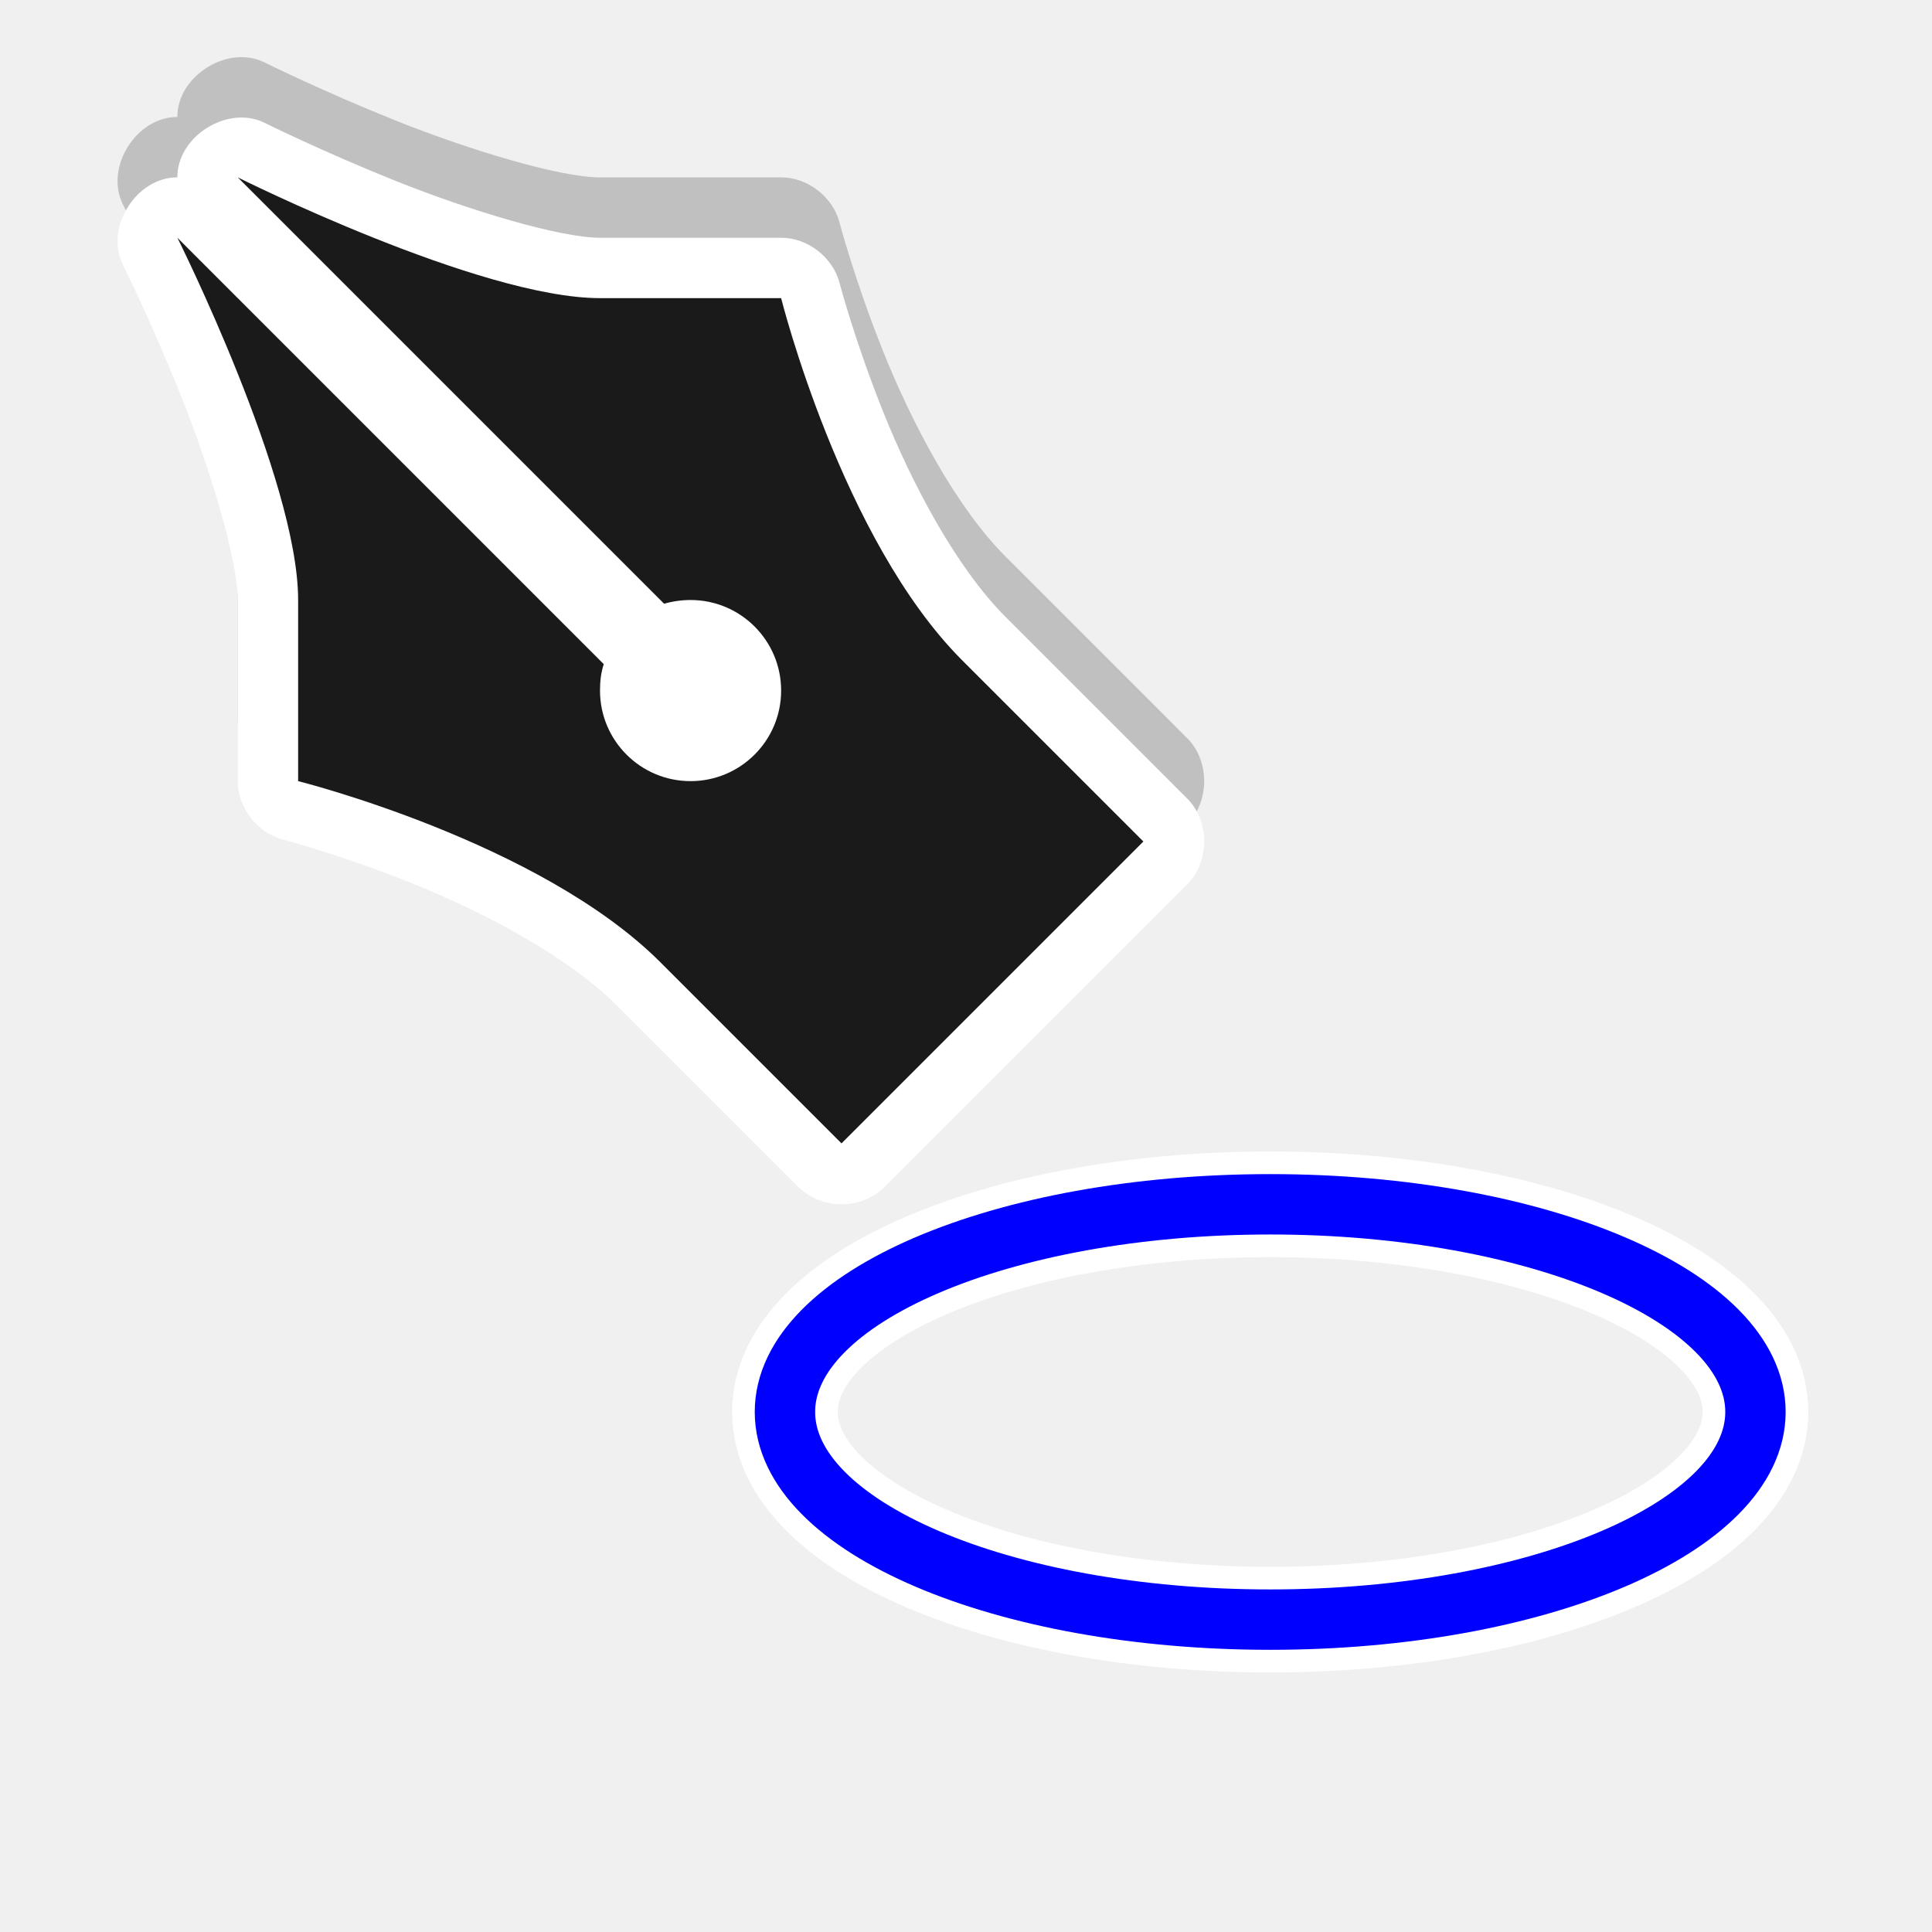
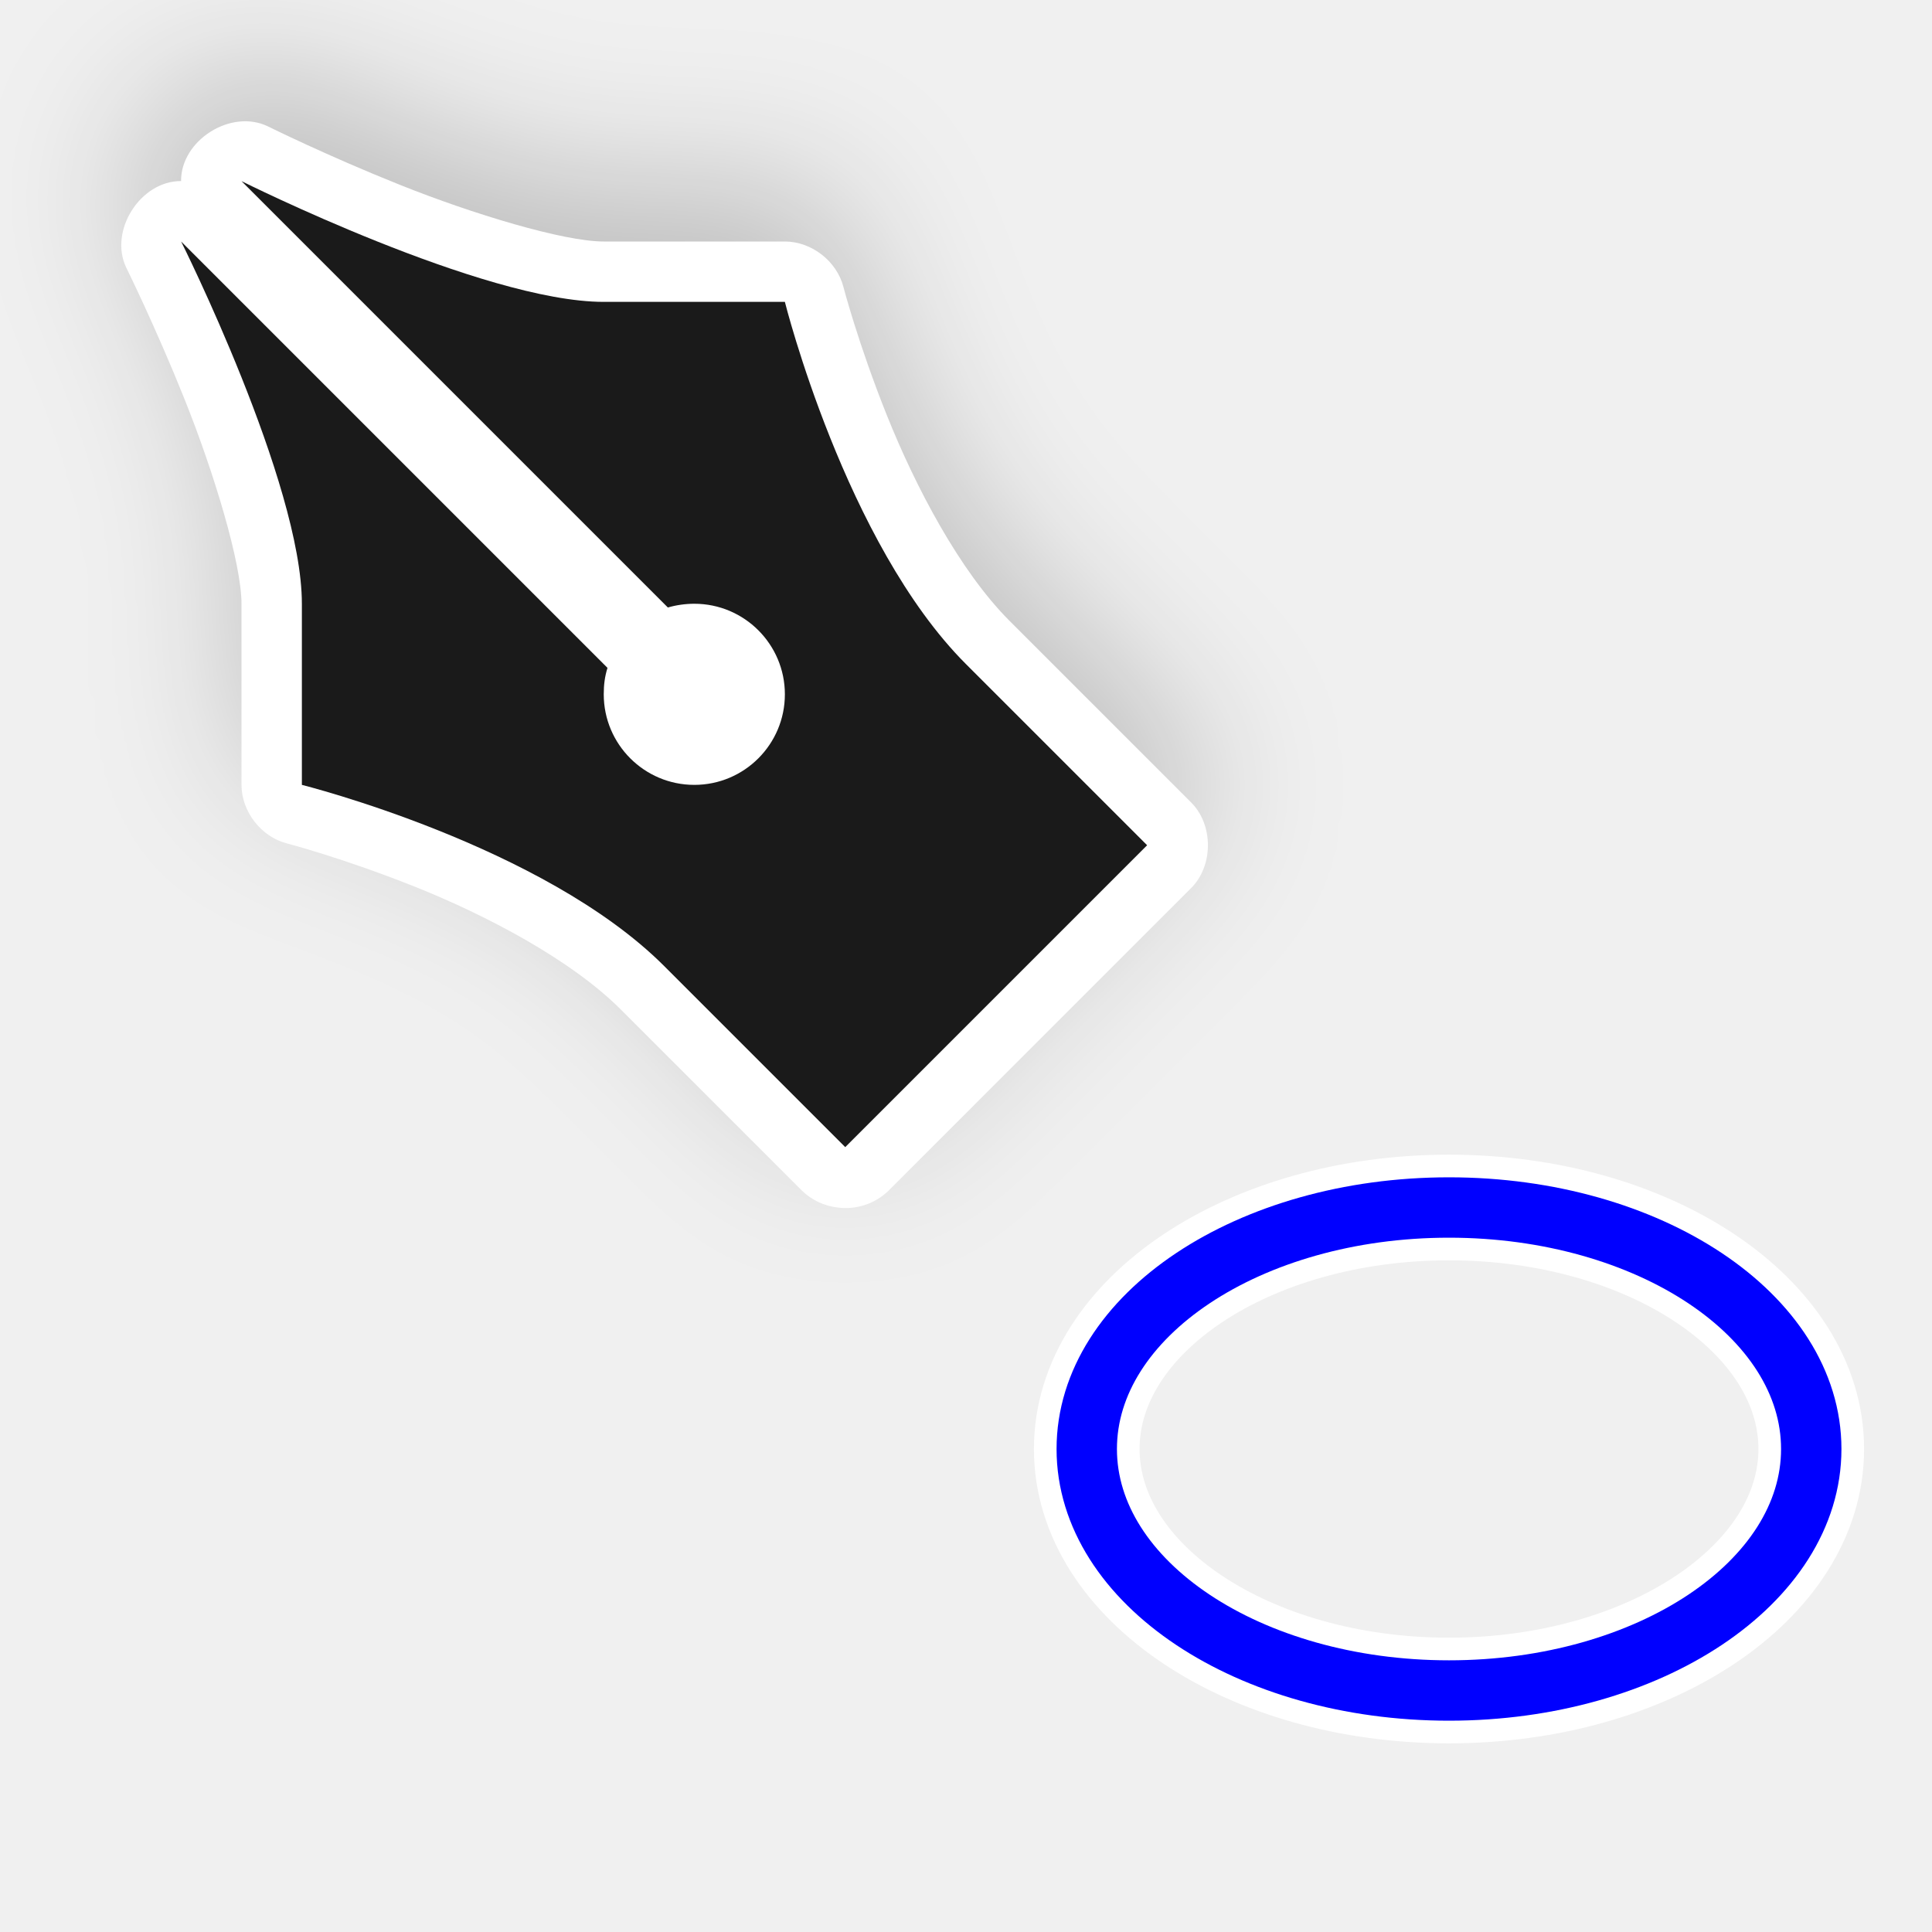
- <svg xmlns="http://www.w3.org/2000/svg" xmlns:ns1="http://vectornator.io" style="fill-rule:evenodd;clip-rule:evenodd;stroke-linecap:round;stroke-linejoin:round;" xml:space="preserve" version="1.1" viewBox="0 0 32 32">
-   <defs />
-   <g id="layer1" ns1:layerName="layer1">
-     <g opacity="1">
-       <path d="M13.812+18.938C13.591+18.914+13.378+18.813+13.219+18.656L10.219+15.656C9.396+14.833+7.998+14.1+6.812+13.625C5.627+13.151+4.688+12.906+4.688+12.906C4.262+12.796+3.937+12.377+3.938+11.938L3.938+8.938C3.938+8.271+3.483+6.77+3+5.563C2.517+4.355+2.031+3.375+2.031+3.375C1.735+2.766+2.261+1.933+2.938+1.938C2.933+1.261+3.766+0.735+4.375+1.031C4.375+1.031+5.355+1.517+6.562+2C7.77+2.483+9.271+2.938+9.938+2.938L12.938+2.938C13.377+2.937+13.796+3.262+13.906+3.688C13.906+3.688+14.151+4.627+14.625+5.813C15.099+6.999+15.833+8.396+16.656+9.219L19.656+12.219C20.041+12.591+20.041+13.285+19.656+13.656L14.656+18.656C14.438+18.873+14.117+18.98+13.812+18.938Z" opacity="0.2" fill="#000000" />
-       <path d="M11.438+10.938C11.726+10.938+11.938+10.726+11.938+10.438C11.938+10.15+11.726+9.938+11.438+9.938C11.389+9.938+11.316+9.959+11.281+9.969C11.19+9.992+11.095+10.003+11+10C10.996+10.107+10.975+10.213+10.938+10.312C10.925+10.351+10.938+10.349+10.938+10.438C10.938+10.726+11.149+10.938+11.438+10.938L11.438+10.938Z" opacity="0.6" fill="#000000" />
-       <path d="M13.812+19.938C13.591+19.914+13.378+19.813+13.219+19.656L10.219+16.656C9.396+15.833+7.998+15.1+6.812+14.625C5.627+14.151+4.688+13.906+4.688+13.906C4.262+13.796+3.937+13.377+3.938+12.938L3.938+9.938C3.938+9.271+3.483+7.77+3+6.563C2.517+5.355+2.031+4.375+2.031+4.375C1.735+3.766+2.261+2.933+2.938+2.938C2.933+2.261+3.766+1.735+4.375+2.031C4.375+2.031+5.355+2.517+6.562+3C7.77+3.483+9.271+3.938+9.938+3.938L12.938+3.938C13.377+3.937+13.796+4.262+13.906+4.688C13.906+4.688+14.151+5.627+14.625+6.813C15.099+7.999+15.833+9.396+16.656+10.219L19.656+13.219C20.041+13.591+20.041+14.285+19.656+14.656L14.656+19.656C14.438+19.873+14.117+19.98+13.812+19.938Z" opacity="1" fill="#ffffff" />
-       <path d="M13.938+18.938L10.938+15.938C8.938+13.938+4.938+12.938+4.938+12.938L4.938+9.938C4.938+7.938+2.938+3.938+2.938+3.938L10+11C9.954+11.144+9.938+11.279+9.938+11.438C9.938+12.266+10.609+12.938+11.438+12.938C12.266+12.938+12.938+12.266+12.938+11.438C12.938+10.609+12.266+9.938+11.438+9.938C11.289+9.938+11.135+9.96+11+10L3.938+2.938C3.938+2.938+7.938+4.938+9.938+4.938L12.938+4.938C12.938+4.938+13.938+8.938+15.938+10.938L18.938+13.938L13.938+18.938Z" opacity="1" fill="#1a1a1a" />
+ <svg xmlns="http://www.w3.org/2000/svg" width="32" height="32" viewBox="0 0 32 32" id="svg5327" version="1.1">
+   <defs id="defs5329">
+     <marker style="overflow:visible" id="marker15570" refX="0.0" refY="0.0" orient="auto">
+       <path transform="scale(0.2) translate(7.4, 1)" style="fill-rule:evenodd;stroke:#ffffff;stroke-width:1pt;stroke-opacity:1;fill:#ffffff;fill-opacity:1" d="M -2.5,-1.0 C -2.5,1.76 -4.74,4.0 -7.5,4.0 C -10.26,4.0 -12.5,1.76 -12.5,-1.0 C -12.5,-3.76 -10.26,-6.0 -7.5,-6.0 C -4.74,-6.0 -2.5,-3.76 -2.5,-1.0 z " id="path15568" />
+     </marker>
+     <marker style="overflow:visible" id="marker15176" refX="0.0" refY="0.0" orient="auto">
+       <path transform="scale(0.2) translate(7.4, 1)" style="fill-rule:evenodd;stroke:#ffffff;stroke-width:1pt;stroke-opacity:1;fill:#ffffff;fill-opacity:1" d="M -2.5,-1.0 C -2.5,1.76 -4.74,4.0 -7.5,4.0 C -10.26,4.0 -12.5,1.76 -12.5,-1.0 C -12.5,-3.76 -10.26,-6.0 -7.5,-6.0 C -4.74,-6.0 -2.5,-3.76 -2.5,-1.0 z " id="path15174" />
+     </marker>
+     <marker style="overflow:visible" id="marker14794" refX="0.0" refY="0.0" orient="auto">
+       <path transform="scale(0.2) translate(7.4, 1)" style="fill-rule:evenodd;stroke:#ffffff;stroke-width:1pt;stroke-opacity:1;fill:#ffffff;fill-opacity:1" d="M -2.5,-1.0 C -2.5,1.76 -4.74,4.0 -7.5,4.0 C -10.26,4.0 -12.5,1.76 -12.5,-1.0 C -12.5,-3.76 -10.26,-6.0 -7.5,-6.0 C -4.74,-6.0 -2.5,-3.76 -2.5,-1.0 z " id="path14792" />
+     </marker>
+     <marker style="overflow:visible" id="marker13483" refX="0.0" refY="0.0" orient="auto">
+       <path transform="scale(0.2) translate(7.4, 1)" style="fill-rule:evenodd;stroke:#0000ff;stroke-width:1pt;stroke-opacity:1;fill:#0000ff;fill-opacity:1" d="M -2.5,-1.0 C -2.5,1.76 -4.74,4.0 -7.5,4.0 C -10.26,4.0 -12.5,1.76 -12.5,-1.0 C -12.5,-3.76 -10.26,-6.0 -7.5,-6.0 C -4.74,-6.0 -2.5,-3.76 -2.5,-1.0 z " id="path13481" />
+     </marker>
+     <marker style="overflow:visible" id="marker13185" refX="0.0" refY="0.0" orient="auto">
+       <path transform="scale(0.2) translate(7.4, 1)" style="fill-rule:evenodd;stroke:#0000ff;stroke-width:1pt;stroke-opacity:1;fill:#0000ff;fill-opacity:1" d="M -2.5,-1.0 C -2.5,1.76 -4.74,4.0 -7.5,4.0 C -10.26,4.0 -12.5,1.76 -12.5,-1.0 C -12.5,-3.76 -10.26,-6.0 -7.5,-6.0 C -4.74,-6.0 -2.5,-3.76 -2.5,-1.0 z " id="path13183" />
+     </marker>
+     <marker orient="auto" refY="0.0" refX="0.0" id="marker11969" style="overflow:visible">
+       <path id="path11967" d="M -2.5,-1.0 C -2.5,1.76 -4.74,4.0 -7.5,4.0 C -10.26,4.0 -12.5,1.76 -12.5,-1.0 C -12.5,-3.76 -10.26,-6.0 -7.5,-6.0 C -4.74,-6.0 -2.5,-3.76 -2.5,-1.0 z " style="fill-rule:evenodd;stroke:#0000ff;stroke-width:1pt;stroke-opacity:1;fill:#0000ff;fill-opacity:1" transform="scale(0.2) translate(7.4, 1)" />
+     </marker>
+     <marker orient="auto" refY="0.0" refX="0.0" id="marker11671" style="overflow:visible">
+       <path id="path11669" d="M -2.5,-1.0 C -2.5,1.76 -4.74,4.0 -7.5,4.0 C -10.26,4.0 -12.5,1.76 -12.5,-1.0 C -12.5,-3.76 -10.26,-6.0 -7.5,-6.0 C -4.74,-6.0 -2.5,-3.76 -2.5,-1.0 z " style="fill-rule:evenodd;stroke:#0000ff;stroke-width:1pt;stroke-opacity:1;fill:#0000ff;fill-opacity:1" transform="scale(0.2) translate(7.4, 1)" />
+     </marker>
+     <marker orient="auto" refY="0.0" refX="0.0" id="marker6846" style="overflow:visible">
+       <path id="path6844" d="M -2.5,-1.0 C -2.5,1.76 -4.74,4.0 -7.5,4.0 C -10.26,4.0 -12.5,1.76 -12.5,-1.0 C -12.5,-3.76 -10.26,-6.0 -7.5,-6.0 C -4.74,-6.0 -2.5,-3.76 -2.5,-1.0 z " style="fill-rule:evenodd;stroke:#0000ff;stroke-width:1pt;stroke-opacity:1;fill:#0000ff;fill-opacity:1" transform="scale(0.2) translate(7.4, 1)" />
+     </marker>
+     <marker orient="auto" refY="0.0" refX="0.0" id="marker6596" style="overflow:visible">
+       <path id="path6594" d="M -2.5,-1.0 C -2.5,1.76 -4.74,4.0 -7.5,4.0 C -10.26,4.0 -12.5,1.76 -12.5,-1.0 C -12.5,-3.76 -10.26,-6.0 -7.5,-6.0 C -4.74,-6.0 -2.5,-3.76 -2.5,-1.0 z " style="fill-rule:evenodd;stroke:#0000ff;stroke-width:1pt;stroke-opacity:1;fill:#0000ff;fill-opacity:1" transform="scale(0.2) translate(7.4, 1)" />
+     </marker>
+     <marker style="overflow:visible" id="marker6107" refX="0.0" refY="0.0" orient="auto">
+       <path transform="scale(0.2) translate(7.4, 1)" style="fill-rule:evenodd;stroke:#0000ff;stroke-width:1pt;stroke-opacity:1;fill:#0000ff;fill-opacity:1" d="M -2.5,-1.0 C -2.5,1.76 -4.74,4.0 -7.5,4.0 C -10.26,4.0 -12.5,1.76 -12.5,-1.0 C -12.5,-3.76 -10.26,-6.0 -7.5,-6.0 C -4.74,-6.0 -2.5,-3.76 -2.5,-1.0 z " id="path6105" />
+     </marker>
+     <marker style="overflow:visible" id="marker6340" refX="0.0" refY="0.0" orient="auto">
+       <path transform="scale(0.2) translate(7.4, 1)" style="fill-rule:evenodd;stroke:#0000ff;stroke-width:1pt;stroke-opacity:1;fill:#0000ff;fill-opacity:1" d="M -2.5,-1.0 C -2.5,1.76 -4.74,4.0 -7.5,4.0 C -10.26,4.0 -12.5,1.76 -12.5,-1.0 C -12.5,-3.76 -10.26,-6.0 -7.5,-6.0 C -4.74,-6.0 -2.5,-3.76 -2.5,-1.0 z " id="path6338" />
+     </marker>
+     <marker style="overflow:visible" id="marker6258" refX="0.0" refY="0.0" orient="auto">
+       <path transform="scale(0.2) translate(7.4, 1)" style="fill-rule:evenodd;stroke:#0000ff;stroke-width:1pt;stroke-opacity:1;fill:#0000ff;fill-opacity:1" d="M -2.5,-1.0 C -2.5,1.76 -4.74,4.0 -7.5,4.0 C -10.26,4.0 -12.5,1.76 -12.5,-1.0 C -12.5,-3.76 -10.26,-6.0 -7.5,-6.0 C -4.74,-6.0 -2.5,-3.76 -2.5,-1.0 z " id="path6256" />
+     </marker>
+     <marker style="overflow:visible" id="marker6182" refX="0.0" refY="0.0" orient="auto">
+       <path transform="scale(0.2) translate(7.4, 1)" style="fill-rule:evenodd;stroke:#0000ff;stroke-width:1pt;stroke-opacity:1;fill:#0000ff;fill-opacity:1" d="M -2.5,-1.0 C -2.5,1.76 -4.74,4.0 -7.5,4.0 C -10.26,4.0 -12.5,1.76 -12.5,-1.0 C -12.5,-3.76 -10.26,-6.0 -7.5,-6.0 C -4.74,-6.0 -2.5,-3.76 -2.5,-1.0 z " id="path6180" />
+     </marker>
+     <marker style="overflow:visible" id="marker4386" refX="0.0" refY="0.0" orient="auto">
+       <path transform="scale(0.2) translate(7.4, 1)" style="fill-rule:evenodd;stroke:#ffffff;stroke-width:1pt;stroke-opacity:1;fill:#ffffff;fill-opacity:1" d="M -2.5,-1.0 C -2.5,1.76 -4.74,4.0 -7.5,4.0 C -10.26,4.0 -12.5,1.76 -12.5,-1.0 C -12.5,-3.76 -10.26,-6.0 -7.5,-6.0 C -4.74,-6.0 -2.5,-3.76 -2.5,-1.0 z " id="path4384" />
+     </marker>
+     <marker style="overflow:visible" id="marker4340" refX="0.0" refY="0.0" orient="auto">
+       <path transform="scale(0.2) translate(7.4, 1)" style="fill-rule:evenodd;stroke:#ffffff;stroke-width:1pt;stroke-opacity:1;fill:#ffffff;fill-opacity:1" d="M -2.5,-1.0 C -2.5,1.76 -4.74,4.0 -7.5,4.0 C -10.26,4.0 -12.5,1.76 -12.5,-1.0 C -12.5,-3.76 -10.26,-6.0 -7.5,-6.0 C -4.74,-6.0 -2.5,-3.76 -2.5,-1.0 z " id="path4338" />
+     </marker>
+     <marker style="overflow:visible" id="marker4300" refX="0.0" refY="0.0" orient="auto">
+       <path transform="scale(0.2) translate(7.4, 1)" style="fill-rule:evenodd;stroke:#ffffff;stroke-width:1pt;stroke-opacity:1;fill:#ffffff;fill-opacity:1" d="M -2.5,-1.0 C -2.5,1.76 -4.74,4.0 -7.5,4.0 C -10.26,4.0 -12.5,1.76 -12.5,-1.0 C -12.5,-3.76 -10.26,-6.0 -7.5,-6.0 C -4.74,-6.0 -2.5,-3.76 -2.5,-1.0 z " id="path4298" />
+     </marker>
+     <marker style="overflow:visible" id="marker1811" refX="0.0" refY="0.0" orient="auto">
+       <path transform="scale(0.2) translate(7.4, 1)" style="fill-rule:evenodd;stroke:#ffffff;stroke-width:1pt;stroke-opacity:1;fill:#ffffff;fill-opacity:1" d="M -2.5,-1.0 C -2.5,1.76 -4.74,4.0 -7.5,4.0 C -10.26,4.0 -12.5,1.76 -12.5,-1.0 C -12.5,-3.76 -10.26,-6.0 -7.5,-6.0 C -4.74,-6.0 -2.5,-3.76 -2.5,-1.0 z " id="path1809" />
+     </marker>
+     <marker style="overflow:visible" id="marker1783" refX="0.0" refY="0.0" orient="auto">
+       <path transform="scale(0.2) translate(7.4, 1)" style="fill-rule:evenodd;stroke:#ffffff;stroke-width:1pt;stroke-opacity:1;fill:#ffffff;fill-opacity:1" d="M -2.5,-1.0 C -2.5,1.76 -4.74,4.0 -7.5,4.0 C -10.26,4.0 -12.5,1.76 -12.5,-1.0 C -12.5,-3.76 -10.26,-6.0 -7.5,-6.0 C -4.74,-6.0 -2.5,-3.76 -2.5,-1.0 z " id="path1781" />
+     </marker>
+     <marker orient="auto" refY="0.0" refX="0.0" id="DotM" style="overflow:visible">
+       <path id="path1517" d="M -2.5,-1.0 C -2.5,1.76 -4.74,4.0 -7.5,4.0 C -10.26,4.0 -12.5,1.76 -12.5,-1.0 C -12.5,-3.76 -10.26,-6.0 -7.5,-6.0 C -4.74,-6.0 -2.5,-3.76 -2.5,-1.0 z " style="fill-rule:evenodd;stroke:#0000ff;stroke-width:1pt;stroke-opacity:1;fill:#0000ff;fill-opacity:1" transform="scale(0.4) translate(7.4, 1)" />
+     </marker>
+     <filter style="color-interpolation-filters:sRGB" height="1.324" y="-0.162" width="1.324" x="-0.162" id="filter7834">
+       <feGaussianBlur id="feGaussianBlur7836" stdDeviation="1.215" />
+     </filter>
+     <filter style="color-interpolation-filters:sRGB" id="filter6888">
+       <feGaussianBlur id="feGaussianBlur6890" stdDeviation="1.397" />
+     </filter>
+     <marker style="overflow:visible" id="marker5808-3" refX="0" refY="0" orient="auto">
+       <path transform="matrix(0.2,0,0,0.2,1.48,0.2)" style="fill:#ffffff;fill-opacity:1;fill-rule:evenodd;stroke:#ffffff;stroke-width:1pt;stroke-opacity:1" d="m -2.5,-1 c 0,2.76 -2.24,5 -5,5 -2.76,0 -5,-2.24 -5,-5 0,-2.76 2.24,-5 5,-5 2.76,0 5,2.24 5,5 z" id="path5806-6" />
+     </marker>
+     <marker style="overflow:visible" id="marker5866-7" refX="0" refY="0" orient="auto">
+       <path transform="matrix(0.2,0,0,0.2,1.48,0.2)" style="fill:#ffffff;fill-opacity:1;fill-rule:evenodd;stroke:#ffffff;stroke-width:1pt;stroke-opacity:1" d="m -2.5,-1 c 0,2.76 -2.24,5 -5,5 -2.76,0 -5,-2.24 -5,-5 0,-2.76 2.24,-5 5,-5 2.76,0 5,2.24 5,5 z" id="path5864-5" />
+     </marker>
+     <marker style="overflow:visible" id="marker5930-3" refX="0" refY="0" orient="auto">
+       <path transform="matrix(0.2,0,0,0.2,1.48,0.2)" style="fill:#ffffff;fill-opacity:1;fill-rule:evenodd;stroke:#ffffff;stroke-width:1pt;stroke-opacity:1" d="m -2.5,-1 c 0,2.76 -2.24,5 -5,5 -2.76,0 -5,-2.24 -5,-5 0,-2.76 2.24,-5 5,-5 2.76,0 5,2.24 5,5 z" id="path5928-5" />
+     </marker>
+     <marker style="overflow:visible" id="marker5808-0" refX="0" refY="0" orient="auto">
+       <path transform="matrix(0.2,0,0,0.2,1.48,0.2)" style="fill:#ffffff;fill-opacity:1;fill-rule:evenodd;stroke:#ffffff;stroke-width:1pt;stroke-opacity:1" d="m -2.5,-1 c 0,2.76 -2.24,5 -5,5 -2.76,0 -5,-2.24 -5,-5 0,-2.76 2.24,-5 5,-5 2.76,0 5,2.24 5,5 z" id="path5806-9" />
+     </marker>
+     <marker style="overflow:visible" id="marker5866-3" refX="0" refY="0" orient="auto">
+       <path transform="matrix(0.2,0,0,0.2,1.48,0.2)" style="fill:#ffffff;fill-opacity:1;fill-rule:evenodd;stroke:#ffffff;stroke-width:1pt;stroke-opacity:1" d="m -2.5,-1 c 0,2.76 -2.24,5 -5,5 -2.76,0 -5,-2.24 -5,-5 0,-2.76 2.24,-5 5,-5 2.76,0 5,2.24 5,5 z" id="path5864-6" />
+     </marker>
+     <marker style="overflow:visible" id="marker5930-0" refX="0" refY="0" orient="auto">
+       <path transform="matrix(0.2,0,0,0.2,1.48,0.2)" style="fill:#ffffff;fill-opacity:1;fill-rule:evenodd;stroke:#ffffff;stroke-width:1pt;stroke-opacity:1" d="m -2.5,-1 c 0,2.76 -2.24,5 -5,5 -2.76,0 -5,-2.24 -5,-5 0,-2.76 2.24,-5 5,-5 2.76,0 5,2.24 5,5 z" id="path5928-6" />
+     </marker>
+     <marker orient="auto" refY="0" refX="0" id="marker7449-2" style="overflow:visible">
+       <path id="path7447-0" d="m -2.5,-1 c 0,2.76 -2.24,5 -5,5 -2.76,0 -5,-2.24 -5,-5 0,-2.76 2.24,-5 5,-5 2.76,0 5,2.24 5,5 z" style="fill:#ffffff;fill-opacity:1;fill-rule:evenodd;stroke:#ffffff;stroke-width:1pt;stroke-opacity:1" transform="matrix(0.2,0,0,0.2,1.48,0.2)" />
+     </marker>
+     <marker orient="auto" refY="0" refX="0" id="marker7759-2" style="overflow:visible">
+       <path id="path7757-3" d="m -2.5,-1 c 0,2.76 -2.24,5 -5,5 -2.76,0 -5,-2.24 -5,-5 0,-2.76 2.24,-5 5,-5 2.76,0 5,2.24 5,5 z" style="fill:#ffffff;fill-opacity:1;fill-rule:evenodd;stroke:#ffffff;stroke-width:1pt;stroke-opacity:1" transform="matrix(0.2,0,0,0.2,1.48,0.2)" />
+     </marker>
+     <marker orient="auto" refY="0" refX="0" id="marker8081-7" style="overflow:visible">
+       <path id="path8079-5" d="m -2.5,-1 c 0,2.76 -2.24,5 -5,5 -2.76,0 -5,-2.24 -5,-5 0,-2.76 2.24,-5 5,-5 2.76,0 5,2.24 5,5 z" style="fill:#ffffff;fill-opacity:1;fill-rule:evenodd;stroke:#ffffff;stroke-width:1pt;stroke-opacity:1" transform="matrix(0.2,0,0,0.2,1.48,0.2)" />
+     </marker>
+   </defs>
+   <g id="layer1" transform="translate(0,-1020.362)">
+     <g transform="matrix(1,0,0,-1,-22,1900.737)" style="display:inline" id="g12696">
+       <path style="color:#000000;font-style:normal;font-variant:normal;font-weight:normal;font-stretch:normal;font-size:medium;line-height:normal;font-family:Sans;-inkscape-font-specification:Sans;text-indent:0;text-align:start;text-decoration:none;text-decoration-line:none;letter-spacing:normal;word-spacing:normal;text-transform:none;writing-mode:lr-tb;direction:ltr;baseline-shift:baseline;text-anchor:start;display:inline;overflow:visible;visibility:visible;opacity:0.2;fill:#000000;fill-opacity:1;fill-rule:nonzero;stroke:none;stroke-width:2;marker:none;filter:url(#filter7834);enable-background:accumulate" d="m 35.875,861.375 c -0.222,0.024 -0.435,0.125 -0.594,0.281 l -3,3 c -0.823,0.823 -2.22,1.557 -3.406,2.031 -1.186,0.474 -2.125,0.719 -2.125,0.719 -0.426,0.11 -0.75,0.529 -0.75,0.969 v 3 c 0,0.667 -0.455,2.168 -0.938,3.375 -0.483,1.207 -0.969,2.188 -0.969,2.188 -0.296,0.609 0.229,1.442 0.906,1.438 -0.005,0.677 0.829,1.202 1.438,0.906 0,0 0.98,-0.486 2.188,-0.969 1.207,-0.483 2.708,-0.938 3.375,-0.938 h 3 c 0.44,1.9e-4 0.859,-0.324 0.969,-0.75 0,0 0.244,-0.939 0.719,-2.125 0.474,-1.186 1.208,-2.583 2.031,-3.406 l 3,-3 c 0.384,-0.372 0.384,-1.066 0,-1.438 l -5,-5 C 36.501,861.44 36.179,861.332 35.875,861.375 Z" id="path7430" />
+       <path style="color:#000000;font-style:normal;font-variant:normal;font-weight:normal;font-stretch:normal;font-size:medium;line-height:normal;font-family:Sans;-inkscape-font-specification:Sans;text-indent:0;text-align:start;text-decoration:none;text-decoration-line:none;letter-spacing:normal;word-spacing:normal;text-transform:none;writing-mode:lr-tb;direction:ltr;baseline-shift:baseline;text-anchor:start;display:inline;overflow:visible;visibility:visible;opacity:0.6;fill:#000000;fill-opacity:1;fill-rule:nonzero;stroke:none;stroke-width:2;marker:none;filter:url(#filter6888);enable-background:accumulate" d="m 33.5,869.375 c 0.288,0 0.5,0.212 0.5,0.5 0,0.288 -0.212,0.5 -0.5,0.5 -0.048,0 -0.122,-0.021 -0.156,-0.031 -0.092,-0.024 -0.187,-0.034 -0.281,-0.031 -0.004,-0.107 -0.025,-0.213 -0.062,-0.312 -0.012,-0.038 0,-0.037 0,-0.125 0,-0.288 0.212,-0.5 0.5,-0.5 z" id="path7426" />
+       <path style="color:#000000;font-style:normal;font-variant:normal;font-weight:normal;font-stretch:normal;font-size:medium;line-height:normal;font-family:Sans;-inkscape-font-specification:Sans;text-indent:0;text-align:start;text-decoration:none;text-decoration-line:none;letter-spacing:normal;word-spacing:normal;text-transform:none;writing-mode:lr-tb;direction:ltr;baseline-shift:baseline;text-anchor:start;display:inline;overflow:visible;visibility:visible;fill:#ffffff;fill-opacity:1;fill-rule:nonzero;stroke:none;stroke-width:2;marker:none;enable-background:accumulate" d="m 35.875,860.375 c -0.222,0.024 -0.435,0.125 -0.594,0.281 l -3,3 c -0.823,0.823 -2.22,1.557 -3.406,2.031 -1.186,0.474 -2.125,0.719 -2.125,0.719 -0.426,0.11 -0.75,0.529 -0.75,0.969 v 3 c 0,0.667 -0.455,2.168 -0.938,3.375 -0.483,1.207 -0.969,2.188 -0.969,2.188 -0.296,0.609 0.229,1.442 0.906,1.438 -0.005,0.677 0.829,1.202 1.438,0.906 0,0 0.98,-0.486 2.188,-0.969 1.207,-0.483 2.708,-0.938 3.375,-0.938 h 3 c 0.44,1.9e-4 0.859,-0.324 0.969,-0.75 0,0 0.244,-0.939 0.719,-2.125 0.474,-1.186 1.208,-2.583 2.031,-3.406 l 3,-3 c 0.384,-0.372 0.384,-1.066 0,-1.438 l -5,-5 C 36.501,860.44 36.179,860.332 35.875,860.375 Z" id="path4690-8" />
+       <path style="fill:#1a1a1a;fill-opacity:1;stroke:none" d="m 36,861.375 -3,3 c -2,2 -6,3 -6,3 v 3 c 0,2 -2,6 -2,6 l 7.062,-7.062 C 32.017,869.169 32,869.034 32,868.875 c 0,-0.828 0.672,-1.5 1.5,-1.5 0.828,0 1.5,0.672 1.5,1.5 0,0.828 -0.672,1.5 -1.5,1.5 -0.148,0 -0.302,-0.022 -0.438,-0.062 L 26,877.375 c 0,0 4,-2 6,-2 h 3 c 0,0 1,-4 3,-6 l 3,-3 z" id="path4690" />
    </g>
-     <path stroke="#ffffff" ns1:shadowColor="#ffffff" ns1:shadowOffset="10" stroke-width="0.8" fill="#0000ff" stroke-linecap="butt" ns1:shadowAngle="1.5708" stroke-linejoin="round" opacity="1" ns1:shadowRadius="10" d="M49.62+37.753L47.603+43.769C47.464+44.184+47.148+44.23+46.898+43.87L42.398+37.395C42.148+37.035+42.3+36.755+42.738+36.769L49.08+36.975C49.518+36.99+49.76+37.338+49.62+37.753Z" ns1:shadowOpacity="0" />
-     <path stroke="#ffffff" ns1:shadowColor="#ffffff" ns1:shadowOffset="10" stroke-width="0.8" fill="#0000ff" stroke-linecap="butt" ns1:shadowAngle="1.5708" stroke-linejoin="round" opacity="1" ns1:shadowRadius="10" d="M49.62+37.753L47.603+43.769C47.464+44.184+47.148+44.23+46.898+43.87L42.398+37.395C42.148+37.035+42.3+36.755+42.738+36.769L49.08+36.975C49.518+36.99+49.76+37.338+49.62+37.753Z" ns1:shadowOpacity="0" />
-     <path stroke="#ffffff" ns1:shadowColor="#ffffff" ns1:shadowOffset="10" stroke-width="0.8" fill="#0000ff" stroke-linecap="butt" ns1:shadowAngle="1.5708" stroke-linejoin="round" opacity="1" ns1:shadowRadius="10" d="M49.62+37.753L47.603+43.769C47.464+44.184+47.148+44.23+46.898+43.87L42.398+37.395C42.148+37.035+42.3+36.755+42.738+36.769L49.08+36.975C49.518+36.99+49.76+37.338+49.62+37.753Z" ns1:shadowOpacity="0" />
-     <path stroke="#ffffff" stroke-width="1.75" d="M13.001+23.386C13.001+21.487+16.6+19.947+21.039+19.947C25.478+19.947+29.076+21.487+29.076+23.386C29.076+25.286+25.478+26.826+21.039+26.826C16.6+26.826+13.001+25.286+13.001+23.386Z" fill="none" stroke-linecap="round" opacity="1" stroke-linejoin="round" />
-     <path stroke="#0000ff" stroke-width="1" d="M13.001+23.386C13.001+21.487+16.6+19.947+21.039+19.947C25.478+19.947+29.076+21.487+29.076+23.386C29.076+25.286+25.478+26.826+21.039+26.826C16.6+26.826+13.001+25.286+13.001+23.386Z" fill="none" stroke-linecap="round" opacity="1" stroke-linejoin="round" />
+     <ellipse cy="1044.362" cx="24" id="circle13181" style="opacity:1;vector-effect:none;fill:none;fill-opacity:1;stroke:#ffffff;stroke-width:1.75;stroke-linecap:round;stroke-linejoin:bevel;stroke-miterlimit:4;stroke-dasharray:none;stroke-dashoffset:0;stroke-opacity:1;marker-start:url(#marker14794);marker-mid:url(#marker15176);marker-end:url(#marker15570)" rx="6" ry="4" />
+     <ellipse style="opacity:1;vector-effect:none;fill:none;fill-opacity:1;stroke:#0000ff;stroke-width:1;stroke-linecap:round;stroke-linejoin:bevel;stroke-miterlimit:4;stroke-dasharray:none;stroke-dashoffset:0;stroke-opacity:1;marker-start:url(#marker11671);marker-mid:url(#marker11969);marker-end:url(#marker5930)" id="path11593" cx="24" cy="1044.362" rx="6" ry="4" />
  </g>
</svg>
